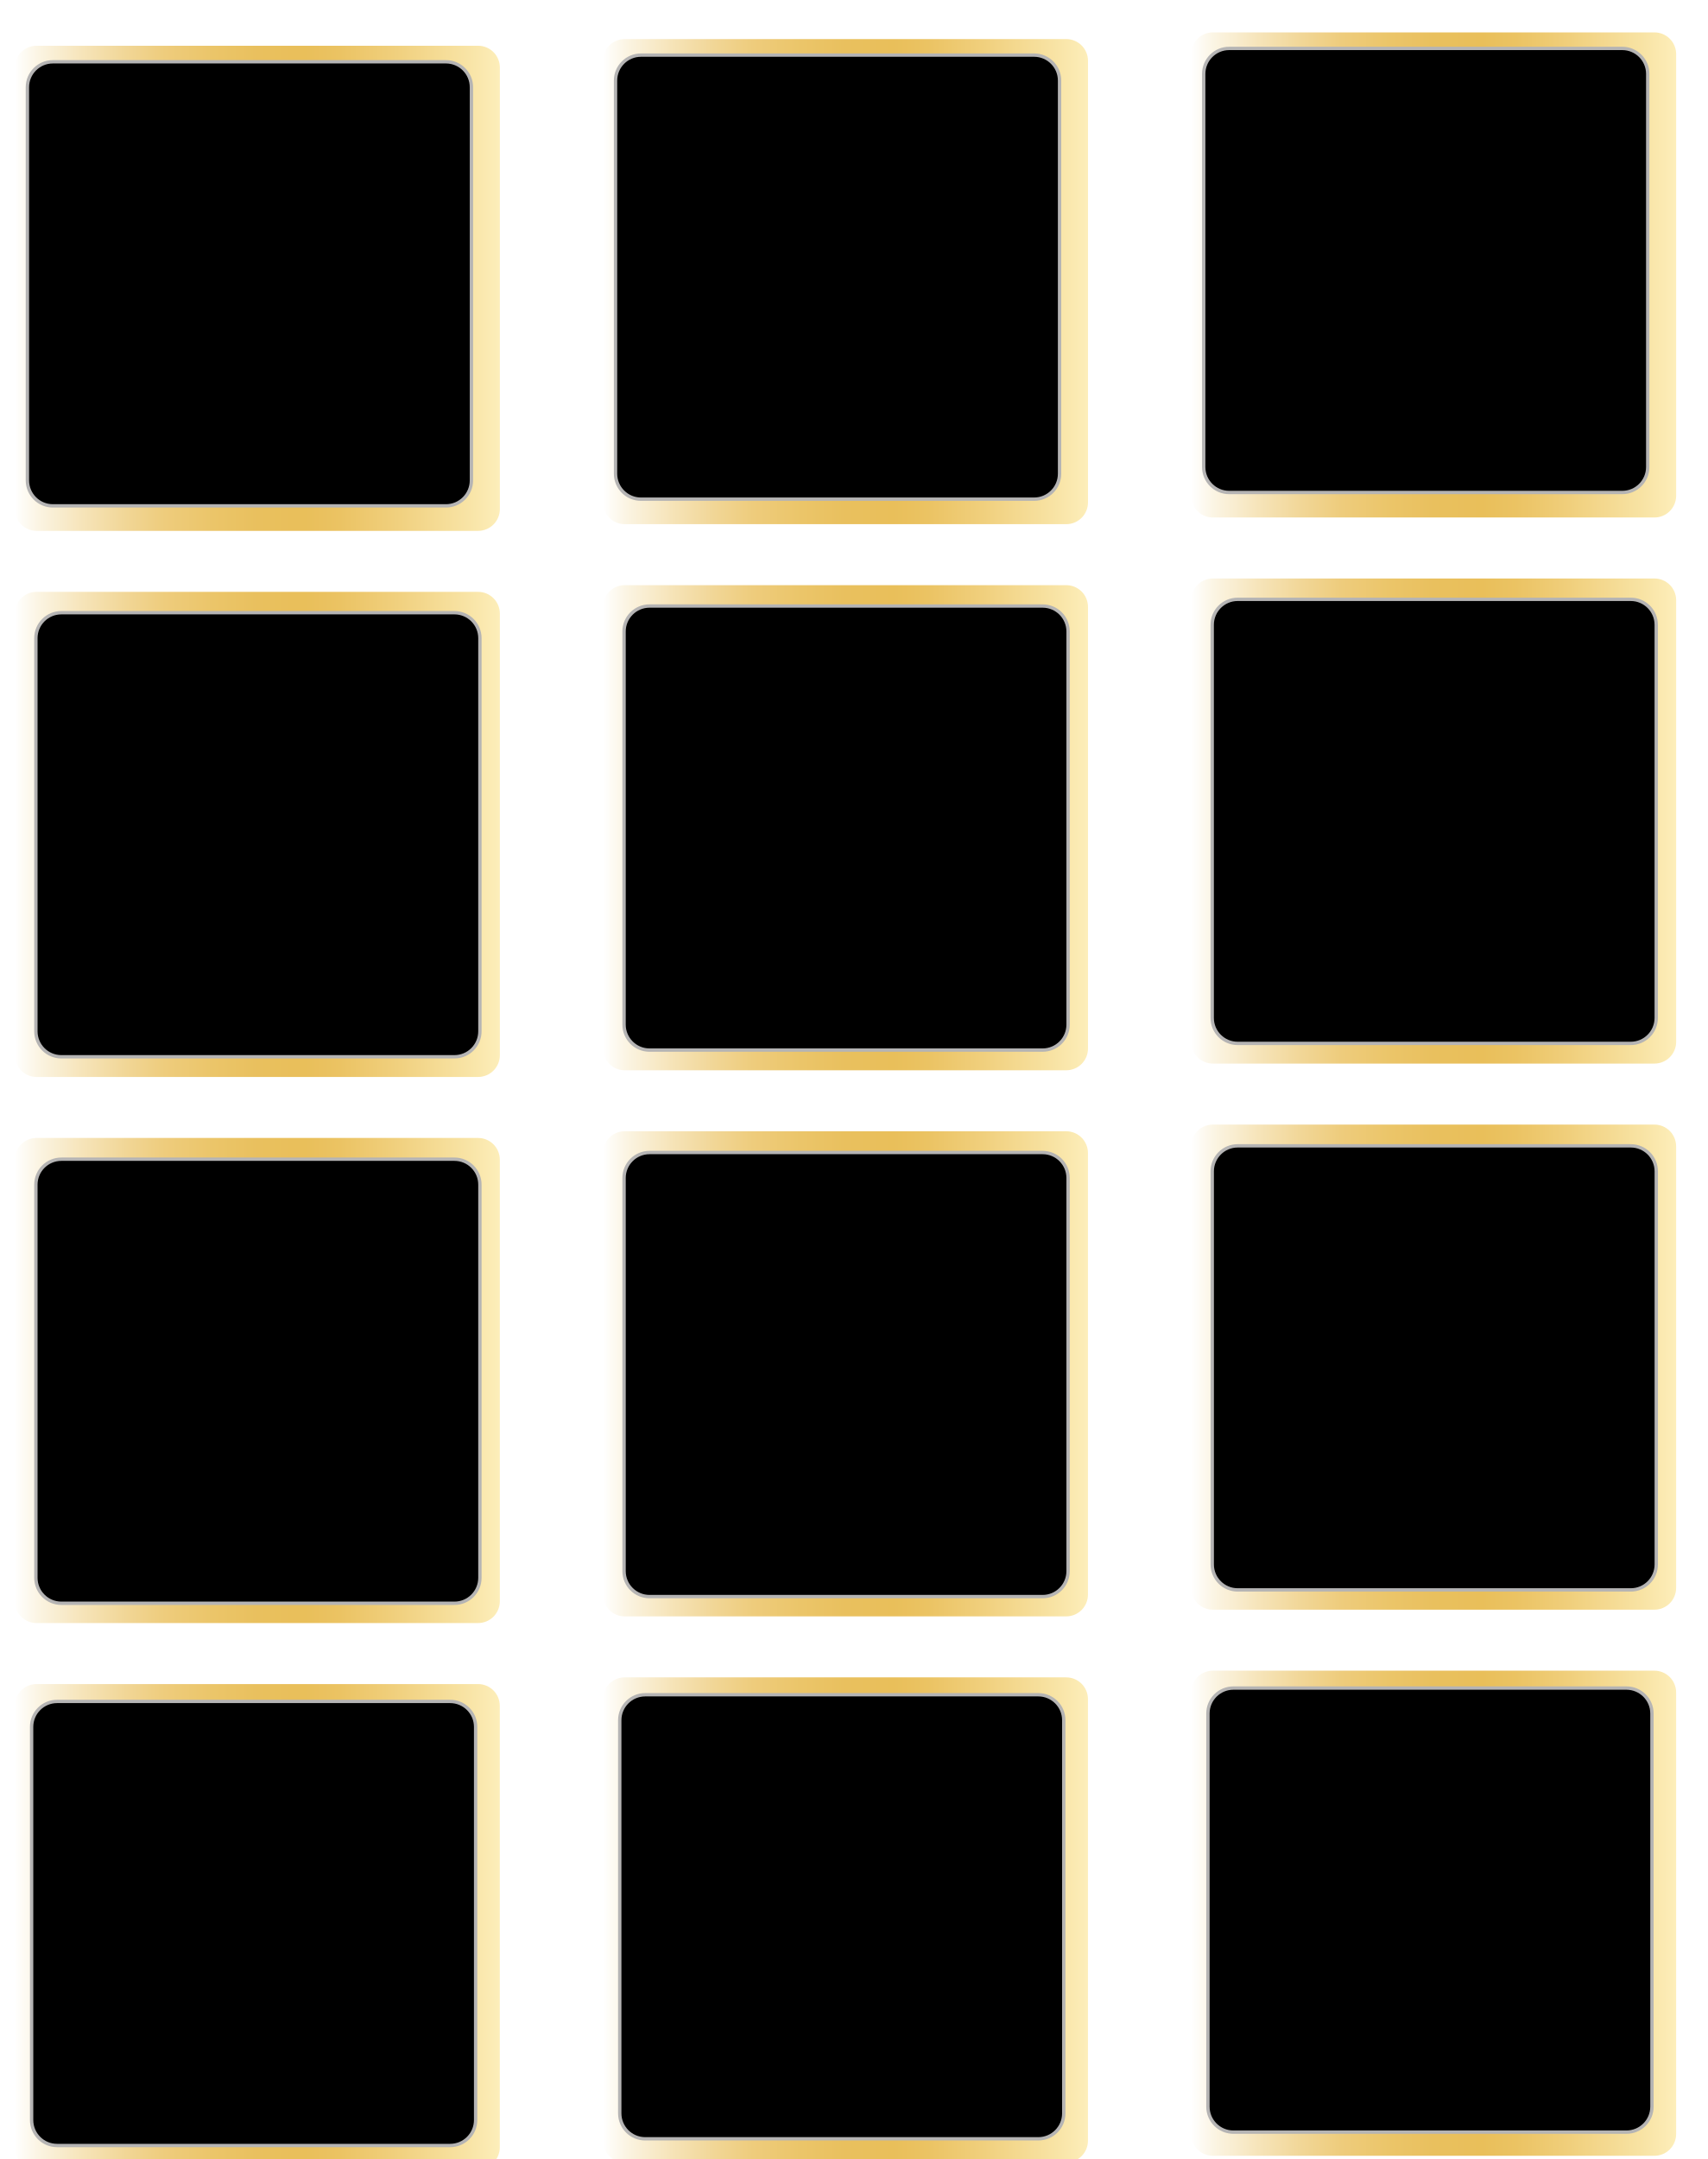
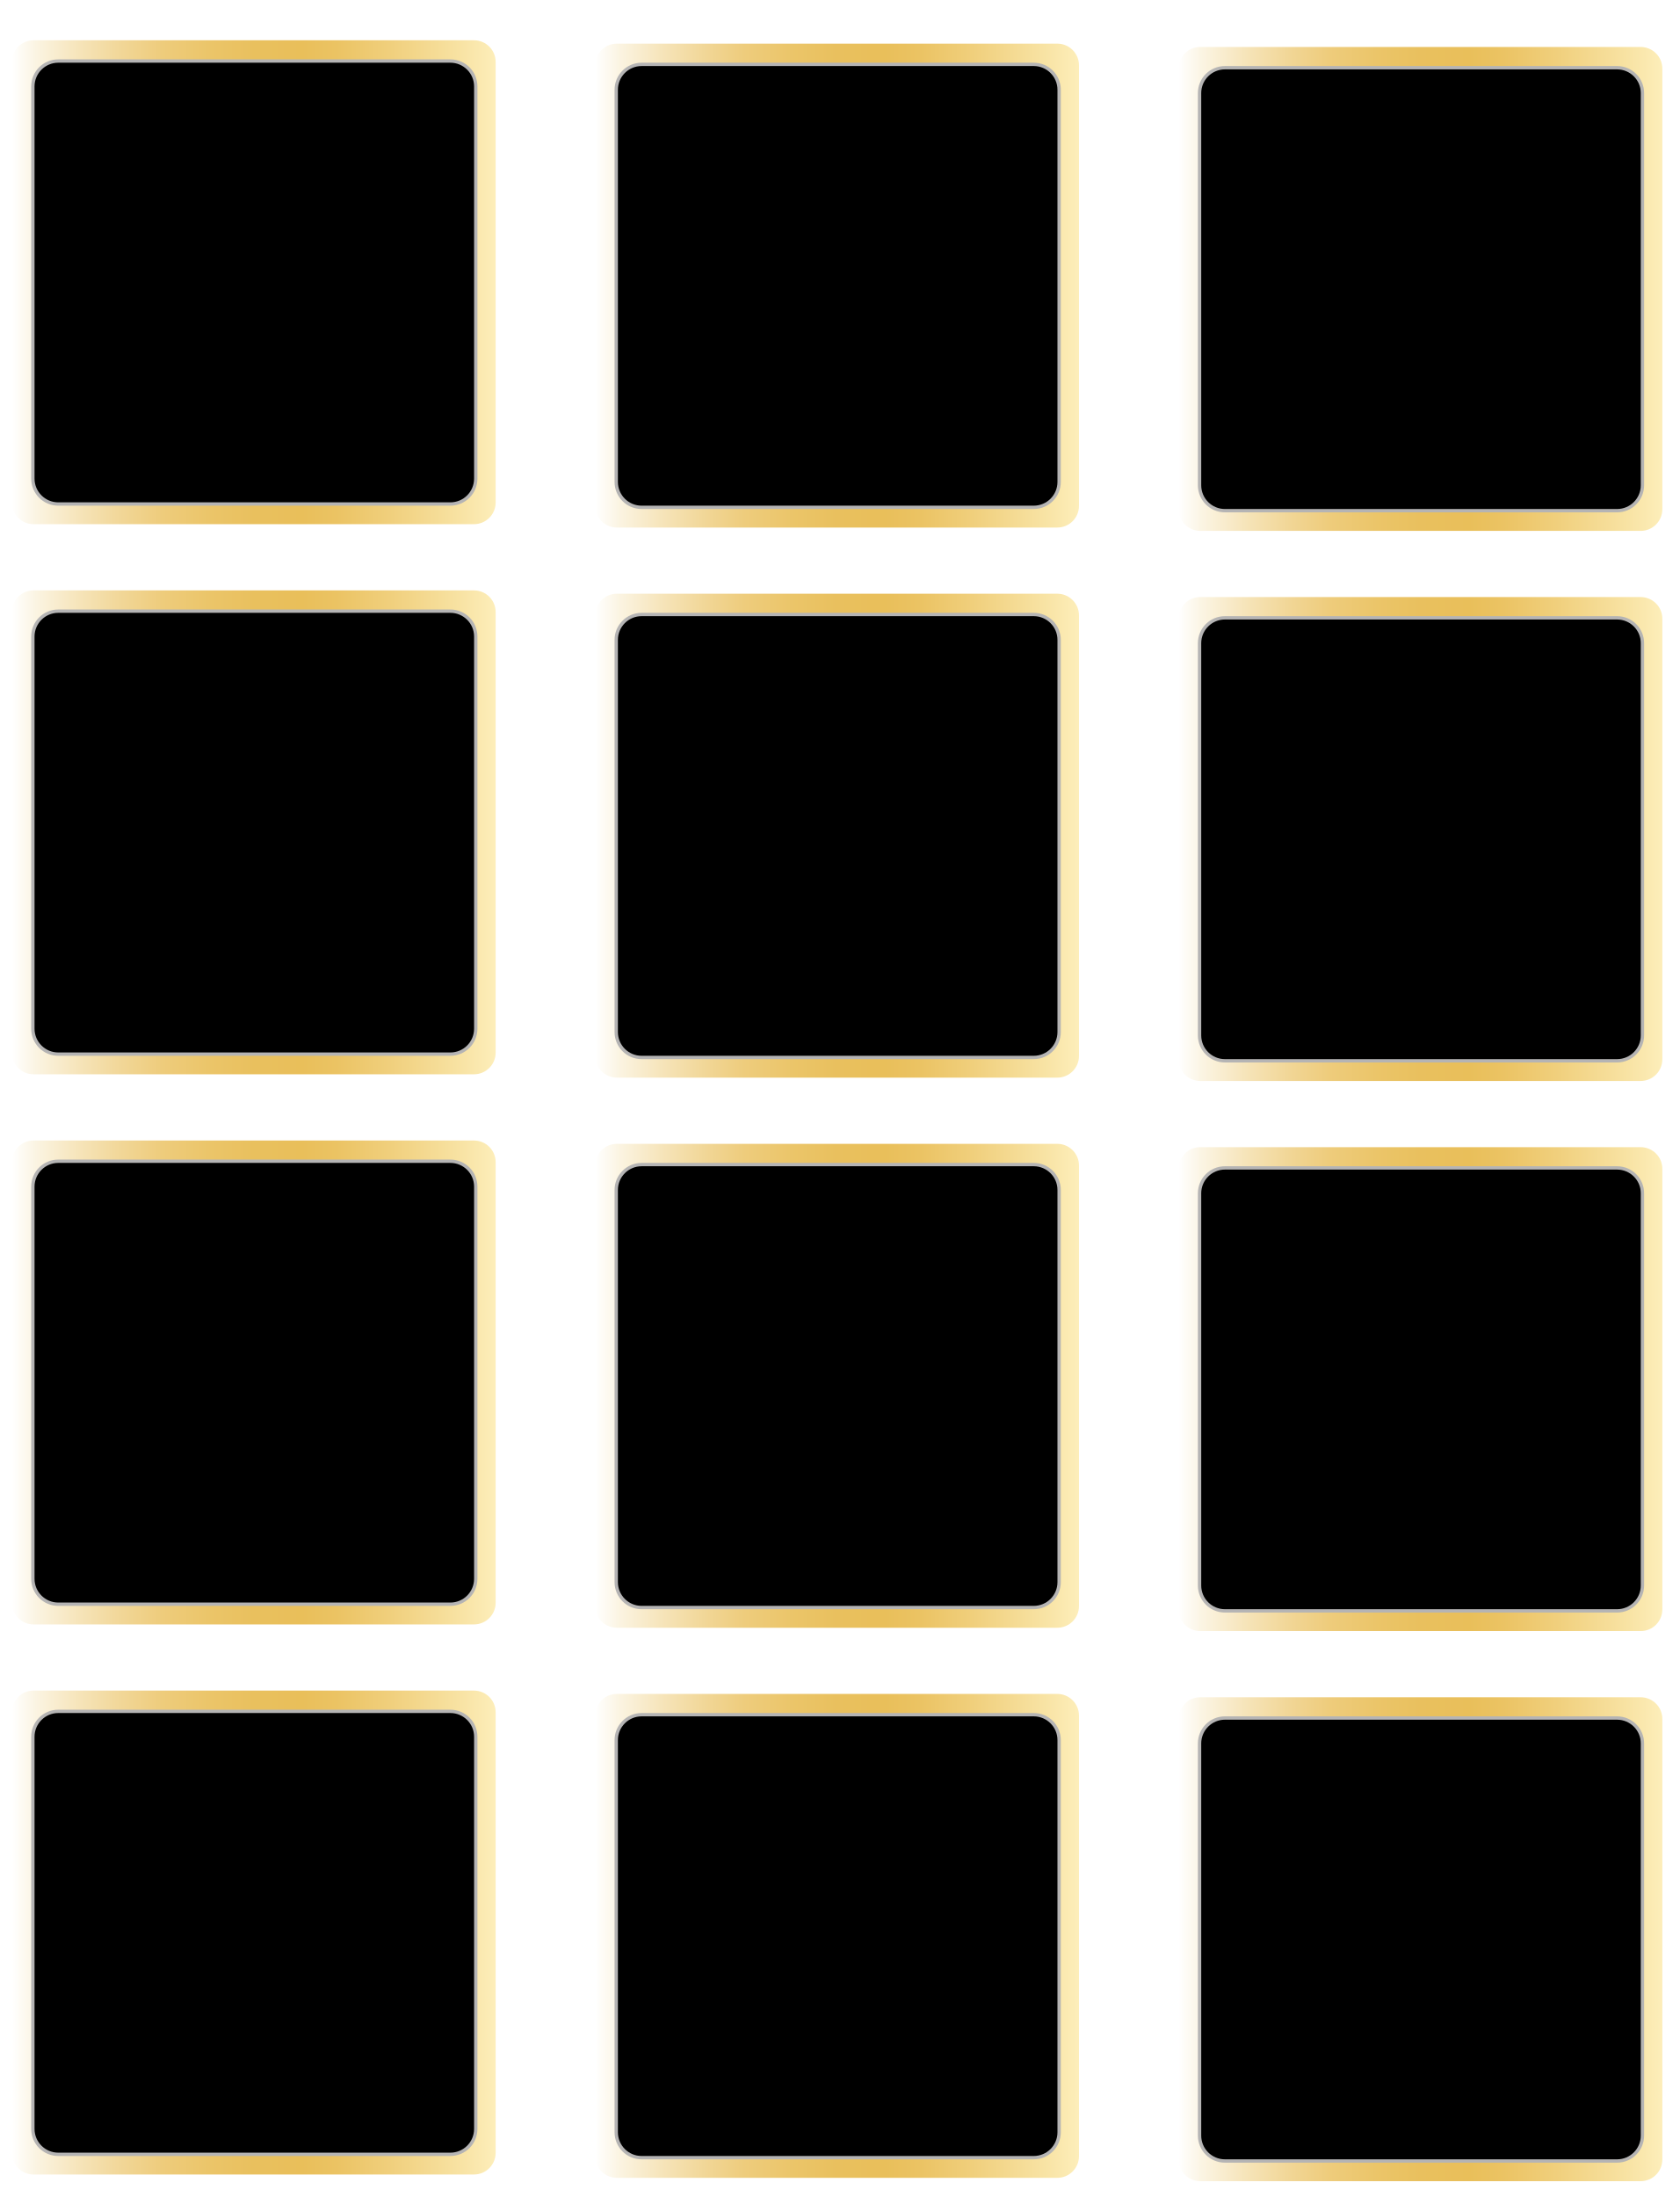
- <svg xmlns="http://www.w3.org/2000/svg" xmlns:xlink="http://www.w3.org/1999/xlink" viewBox="0 0 511 646">
+ <svg xmlns="http://www.w3.org/2000/svg" xmlns:xlink="http://www.w3.org/1999/xlink" viewBox="0 0 504 659">
  <defs>
-     <style>.cls-1{fill:url(#linear-gradient);}.cls-2{fill:url(#linear-gradient-2);}.cls-3{fill:url(#linear-gradient-3);}.cls-4{fill:url(#linear-gradient-4);}.cls-5{stroke:#b5b4b4;stroke-miterlimit:10;}.cls-6{fill:url(#linear-gradient-5);}.cls-7{fill:url(#linear-gradient-6);}.cls-8{fill:url(#linear-gradient-7);}.cls-9{fill:url(#linear-gradient-8);}.cls-10{fill:url(#linear-gradient-9);}.cls-11{fill:url(#linear-gradient-10);}.cls-12{fill:url(#linear-gradient-11);}.cls-13{fill:url(#linear-gradient-12);}</style>
-     <linearGradient id="linear-gradient" x1="4.42" y1="86.26" x2="149.58" y2="86.26" gradientTransform="translate(-9.26 163.27) rotate(-90)" gradientUnits="userSpaceOnUse">
+     <style>.cls-1{fill:url(#linear-gradient);}.cls-2{stroke:#b5b4b4;stroke-miterlimit:10;}.cls-3{fill:url(#linear-gradient-2);}.cls-4{fill:url(#linear-gradient-3);}.cls-5{fill:url(#linear-gradient-4);}.cls-6{fill:url(#linear-gradient-5);}.cls-7{fill:url(#linear-gradient-6);}.cls-8{fill:url(#linear-gradient-7);}.cls-9{fill:url(#linear-gradient-8);}.cls-10{fill:url(#linear-gradient-9);}.cls-11{fill:url(#linear-gradient-10);}.cls-12{fill:url(#linear-gradient-11);}.cls-13{fill:url(#linear-gradient-12);}</style>
+     <linearGradient id="linear-gradient" x1="3.54" y1="84.66" x2="148.69" y2="84.66" gradientTransform="translate(-8.54 160.78) rotate(-90)" gradientUnits="userSpaceOnUse">
      <stop offset="0" stop-color="#fff" />
      <stop offset="0.05" stop-color="#fbf4e2" />
      <stop offset="0.14" stop-color="#f6e4b9" />
      <stop offset="0.23" stop-color="#f1d696" />
      <stop offset="0.31" stop-color="#eecc7c" />
      <stop offset="0.41" stop-color="#ebc569" />
      <stop offset="0.5" stop-color="#e9c05e" />
      <stop offset="0.6" stop-color="#e9bf5a" />
      <stop offset="0.67" stop-color="#ebc363" />
      <stop offset="0.78" stop-color="#f0cf7c" />
      <stop offset="0.93" stop-color="#f8e3a4" />
      <stop offset="1" stop-color="#fdeeba" />
    </linearGradient>
-     <linearGradient id="linear-gradient-2" x1="4.42" y1="249.66" x2="149.58" y2="249.66" gradientTransform="translate(-172.66 326.66) rotate(-90)" xlink:href="#linear-gradient" />
-     <linearGradient id="linear-gradient-3" x1="4.41" y1="413.05" x2="149.57" y2="413.05" gradientTransform="translate(-336.06 490.06) rotate(-90)" xlink:href="#linear-gradient" />
-     <linearGradient id="linear-gradient-4" x1="4.41" y1="576.45" x2="149.57" y2="576.45" gradientTransform="translate(-499.46 653.45) rotate(-90)" xlink:href="#linear-gradient" />
-     <linearGradient id="linear-gradient-5" x1="180.42" y1="84.26" x2="325.58" y2="84.26" gradientTransform="translate(168.75 337.27) rotate(-90)" xlink:href="#linear-gradient" />
-     <linearGradient id="linear-gradient-6" x1="180.42" y1="247.66" x2="325.58" y2="247.66" gradientTransform="translate(5.35 500.66) rotate(-90)" xlink:href="#linear-gradient" />
-     <linearGradient id="linear-gradient-7" x1="180.41" y1="411.05" x2="325.57" y2="411.05" gradientTransform="translate(-158.05 664.06) rotate(-90)" xlink:href="#linear-gradient" />
-     <linearGradient id="linear-gradient-8" x1="180.41" y1="574.45" x2="325.57" y2="574.45" gradientTransform="translate(-321.45 827.45) rotate(-90)" xlink:href="#linear-gradient" />
-     <linearGradient id="linear-gradient-9" x1="356.42" y1="82.26" x2="501.58" y2="82.26" gradientTransform="translate(346.75 511.27) rotate(-90)" xlink:href="#linear-gradient" />
-     <linearGradient id="linear-gradient-10" x1="356.42" y1="245.66" x2="501.58" y2="245.66" gradientTransform="translate(183.35 674.66) rotate(-90)" xlink:href="#linear-gradient" />
-     <linearGradient id="linear-gradient-11" x1="356.41" y1="409.05" x2="501.57" y2="409.05" gradientTransform="translate(19.95 838.06) rotate(-90)" xlink:href="#linear-gradient" />
-     <linearGradient id="linear-gradient-12" x1="356.41" y1="572.45" x2="501.57" y2="572.45" gradientTransform="translate(-143.44 1001.45) rotate(-90)" xlink:href="#linear-gradient" />
+     <linearGradient id="linear-gradient-2" x1="3.54" y1="249.66" x2="148.69" y2="249.66" gradientTransform="translate(-173.54 325.78) rotate(-90)" xlink:href="#linear-gradient" />
+     <linearGradient id="linear-gradient-3" x1="3.54" y1="414.66" x2="148.69" y2="414.66" gradientTransform="translate(-338.54 490.79) rotate(-90)" xlink:href="#linear-gradient" />
+     <linearGradient id="linear-gradient-4" x1="3.54" y1="579.66" x2="148.69" y2="579.66" gradientTransform="translate(-503.54 655.79) rotate(-90)" xlink:href="#linear-gradient" />
+     <linearGradient id="linear-gradient-5" x1="178.54" y1="85.66" x2="323.69" y2="85.66" gradientTransform="translate(165.47 336.78) rotate(-90)" xlink:href="#linear-gradient" />
+     <linearGradient id="linear-gradient-6" x1="178.54" y1="250.66" x2="323.69" y2="250.66" gradientTransform="translate(0.47 501.78) rotate(-90)" xlink:href="#linear-gradient" />
+     <linearGradient id="linear-gradient-7" x1="178.54" y1="415.66" x2="323.69" y2="415.66" gradientTransform="translate(-164.53 666.79) rotate(-90)" xlink:href="#linear-gradient" />
+     <linearGradient id="linear-gradient-8" x1="178.54" y1="580.66" x2="323.69" y2="580.66" gradientTransform="translate(-329.53 831.79) rotate(-90)" xlink:href="#linear-gradient" />
+     <linearGradient id="linear-gradient-9" x1="353.54" y1="86.66" x2="498.69" y2="86.66" gradientTransform="translate(339.47 512.78) rotate(-90)" xlink:href="#linear-gradient" />
+     <linearGradient id="linear-gradient-10" x1="353.54" y1="251.66" x2="498.69" y2="251.66" gradientTransform="translate(174.47 677.78) rotate(-90)" xlink:href="#linear-gradient" />
+     <linearGradient id="linear-gradient-11" x1="353.54" y1="416.66" x2="498.69" y2="416.66" gradientTransform="translate(9.47 842.79) rotate(-90)" xlink:href="#linear-gradient" />
+     <linearGradient id="linear-gradient-12" x1="353.54" y1="581.66" x2="498.69" y2="581.66" gradientTransform="translate(-155.53 1007.79) rotate(-90)" xlink:href="#linear-gradient" />
  </defs>
  <g id="grid">
-     <rect class="cls-1" x="4.43" y="13.69" width="145.15" height="145.15" rx="6.51" transform="translate(163.27 9.26) rotate(90)" />
-     <rect class="cls-2" x="4.42" y="177.08" width="145.15" height="145.15" rx="6.51" transform="translate(326.66 172.67) rotate(90)" />
-     <rect class="cls-3" x="4.42" y="340.48" width="145.15" height="145.15" rx="6.51" transform="translate(490.05 336.07) rotate(90)" />
-     <rect class="cls-4" x="4.41" y="503.87" width="145.15" height="145.15" rx="6.51" transform="translate(653.43 499.48) rotate(90)" />
-     <rect class="cls-5" x="8.2" y="18.49" width="132.87" height="132.87" rx="7.62" transform="translate(159.56 10.29) rotate(90)" />
-     <rect class="cls-5" x="10.75" y="183.32" width="132.87" height="132.87" rx="7.62" transform="translate(326.93 172.58) rotate(90)" />
-     <rect class="cls-5" x="10.74" y="346.83" width="132.87" height="132.87" rx="7.62" transform="translate(490.44 336.11) rotate(90)" />
-     <rect class="cls-5" x="9.46" y="509.08" width="132.87" height="132.87" rx="7.62" transform="translate(651.41 499.63) rotate(90)" />
-     <rect class="cls-6" x="180.43" y="11.69" width="145.15" height="145.15" rx="6.51" transform="translate(337.27 -168.74) rotate(90)" />
-     <rect class="cls-7" x="180.42" y="175.08" width="145.15" height="145.15" rx="6.51" transform="translate(500.66 -5.33) rotate(90)" />
-     <rect class="cls-8" x="180.42" y="338.48" width="145.15" height="145.15" rx="6.51" transform="translate(664.05 158.07) rotate(90)" />
-     <rect class="cls-9" x="180.41" y="501.87" width="145.15" height="145.15" rx="6.51" transform="translate(827.44 321.48) rotate(90)" />
-     <rect class="cls-5" x="184.2" y="16.49" width="132.87" height="132.87" rx="7.62" transform="translate(333.56 -167.71) rotate(90)" />
-     <rect class="cls-5" x="186.75" y="181.32" width="132.87" height="132.87" rx="7.62" transform="translate(500.94 -5.42) rotate(90)" />
-     <rect class="cls-5" x="186.74" y="344.83" width="132.87" height="132.87" rx="7.62" transform="translate(664.45 158.11) rotate(90)" />
-     <rect class="cls-5" x="185.46" y="507.08" width="132.87" height="132.87" rx="7.62" transform="translate(825.41 321.63) rotate(90)" />
-     <rect class="cls-10" x="356.43" y="9.69" width="145.15" height="145.15" rx="6.51" transform="translate(511.28 -346.74) rotate(90)" />
-     <rect class="cls-11" x="356.42" y="173.08" width="145.15" height="145.15" rx="6.51" transform="translate(674.67 -183.33) rotate(90)" />
-     <rect class="cls-12" x="356.42" y="336.48" width="145.15" height="145.15" rx="6.51" transform="translate(838.06 -19.93) rotate(90)" />
-     <rect class="cls-13" x="356.41" y="499.87" width="145.15" height="145.15" rx="6.51" transform="translate(1001.45 143.48) rotate(90)" />
-     <rect class="cls-5" x="360.2" y="14.49" width="132.87" height="132.87" rx="7.62" transform="translate(507.57 -345.71) rotate(90)" />
-     <rect class="cls-5" x="362.75" y="179.32" width="132.87" height="132.87" rx="7.62" transform="translate(674.94 -183.42) rotate(90)" />
-     <rect class="cls-5" x="362.74" y="342.83" width="132.87" height="132.87" rx="7.62" transform="translate(838.46 -19.89) rotate(90)" />
-     <rect class="cls-5" x="361.46" y="505.08" width="132.87" height="132.87" rx="7.62" transform="translate(999.42 143.63) rotate(90)" />
+     <rect class="cls-1" x="3.54" y="12.08" width="145.15" height="145.15" rx="6.51" transform="translate(160.78 8.54) rotate(90)" />
+     <rect class="cls-2" x="9.86" y="18.32" width="132.87" height="132.87" rx="7.62" transform="translate(161.05 8.45) rotate(90)" />
+     <rect class="cls-3" x="3.54" y="177.08" width="145.15" height="145.15" rx="6.51" transform="translate(325.78 173.55) rotate(90)" />
+     <rect class="cls-2" x="9.86" y="183.32" width="132.87" height="132.87" rx="7.62" transform="translate(326.05 173.46) rotate(90)" />
+     <rect class="cls-4" x="3.54" y="342.08" width="145.15" height="145.15" rx="6.51" transform="translate(490.78 338.56) rotate(90)" />
+     <rect class="cls-2" x="9.86" y="348.32" width="132.87" height="132.87" rx="7.62" transform="translate(491.05 338.46) rotate(90)" />
+     <rect class="cls-5" x="3.54" y="507.08" width="145.15" height="145.15" rx="6.51" transform="translate(655.78 503.56) rotate(90)" />
+     <rect class="cls-2" x="9.86" y="513.32" width="132.87" height="132.87" rx="7.62" transform="translate(656.05 503.47) rotate(90)" />
+     <rect class="cls-6" x="178.54" y="13.08" width="145.15" height="145.15" rx="6.51" transform="translate(336.78 -165.45) rotate(90)" />
+     <rect class="cls-2" x="184.86" y="19.32" width="132.87" height="132.87" rx="7.62" transform="translate(337.06 -165.55) rotate(90)" />
+     <rect class="cls-7" x="178.54" y="178.08" width="145.15" height="145.15" rx="6.51" transform="translate(501.78 -0.45) rotate(90)" />
+     <rect class="cls-2" x="184.86" y="184.32" width="132.87" height="132.87" rx="7.62" transform="translate(502.06 -0.54) rotate(90)" />
+     <rect class="cls-8" x="178.54" y="343.08" width="145.15" height="145.15" rx="6.51" transform="translate(666.78 164.56) rotate(90)" />
+     <rect class="cls-2" x="184.86" y="349.32" width="132.87" height="132.87" rx="7.62" transform="translate(667.06 164.46) rotate(90)" />
+     <rect class="cls-9" x="178.54" y="508.08" width="145.15" height="145.15" rx="6.51" transform="translate(831.78 329.56) rotate(90)" />
+     <rect class="cls-2" x="184.86" y="514.32" width="132.87" height="132.87" rx="7.62" transform="translate(832.06 329.47) rotate(90)" />
+     <rect class="cls-10" x="353.54" y="14.08" width="145.15" height="145.15" rx="6.51" transform="translate(512.79 -339.45) rotate(90)" />
+     <rect class="cls-2" x="359.86" y="20.32" width="132.87" height="132.87" rx="7.62" transform="translate(513.06 -339.55) rotate(90)" />
+     <rect class="cls-11" x="353.54" y="179.08" width="145.15" height="145.15" rx="6.51" transform="translate(677.79 -174.45) rotate(90)" />
+     <rect class="cls-2" x="359.86" y="185.32" width="132.87" height="132.87" rx="7.62" transform="translate(678.06 -174.54) rotate(90)" />
+     <rect class="cls-12" x="353.54" y="344.08" width="145.15" height="145.15" rx="6.51" transform="translate(842.79 -9.44) rotate(90)" />
+     <rect class="cls-2" x="359.86" y="350.32" width="132.87" height="132.87" rx="7.62" transform="translate(843.06 -9.54) rotate(90)" />
+     <rect class="cls-13" x="353.54" y="509.08" width="145.15" height="145.15" rx="6.51" transform="translate(1007.79 155.56) rotate(90)" />
+     <rect class="cls-2" x="359.86" y="515.32" width="132.87" height="132.87" rx="7.62" transform="translate(1008.06 155.47) rotate(90)" />
  </g>
</svg>
